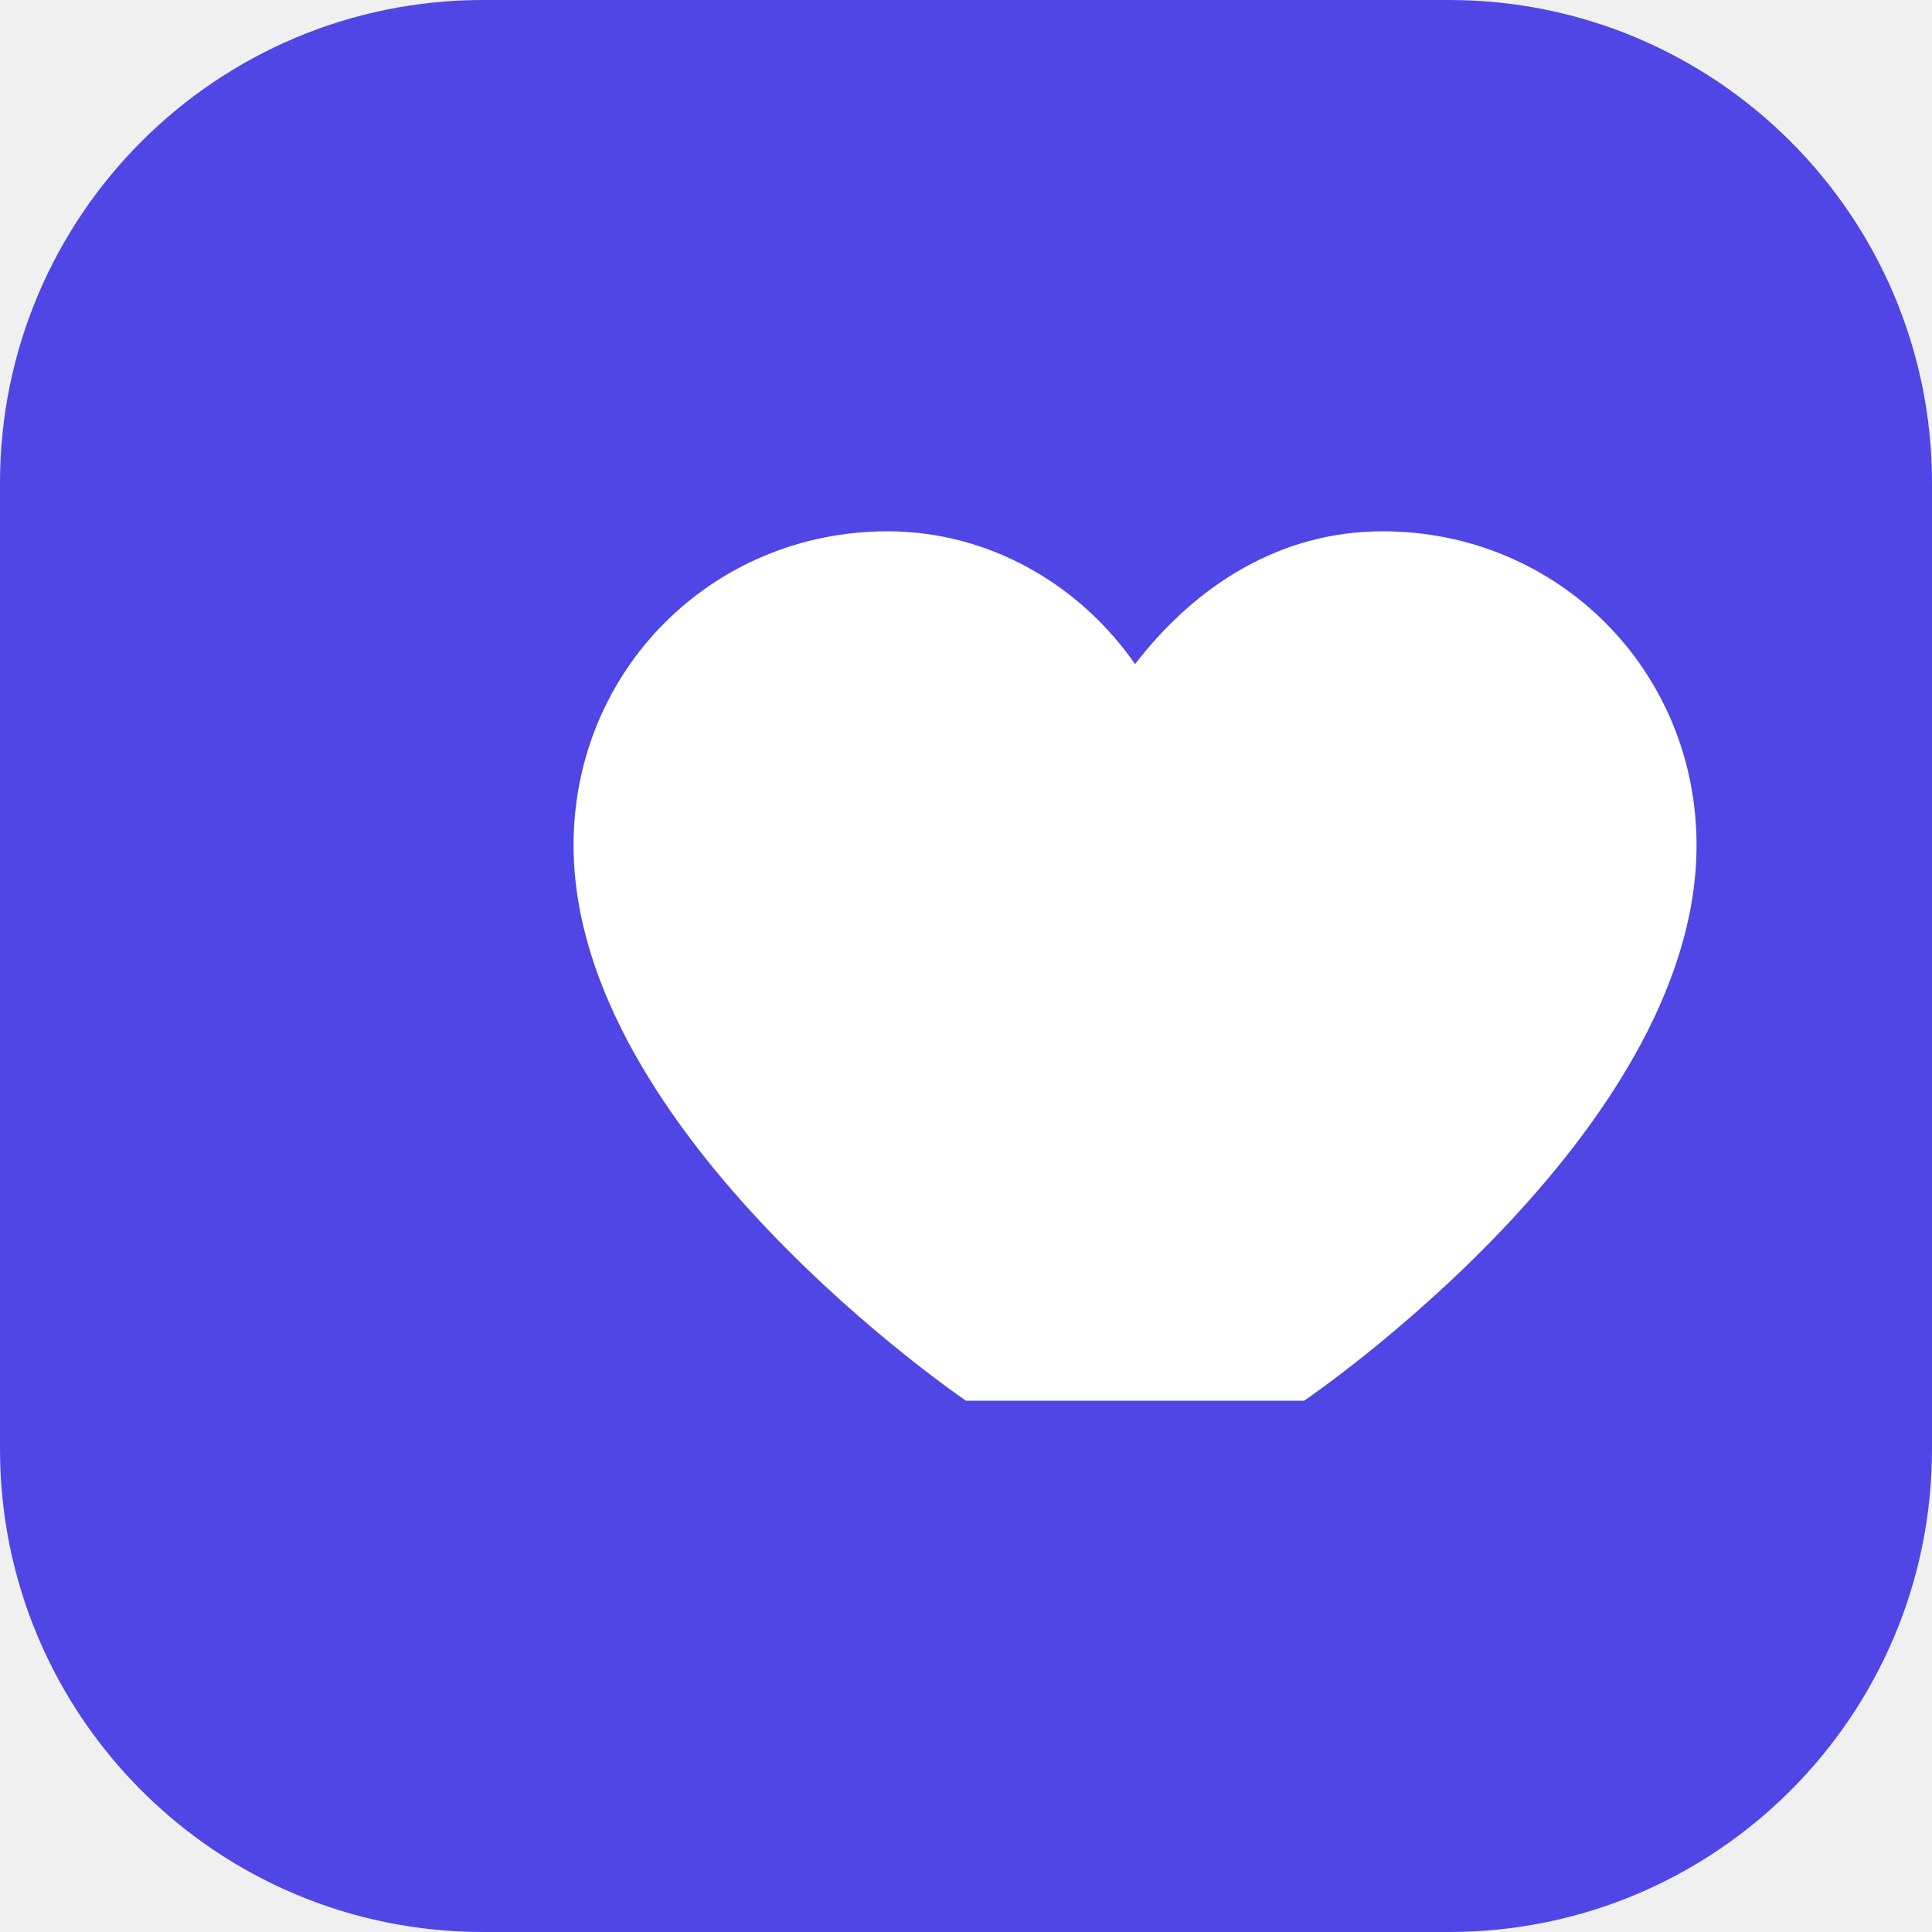
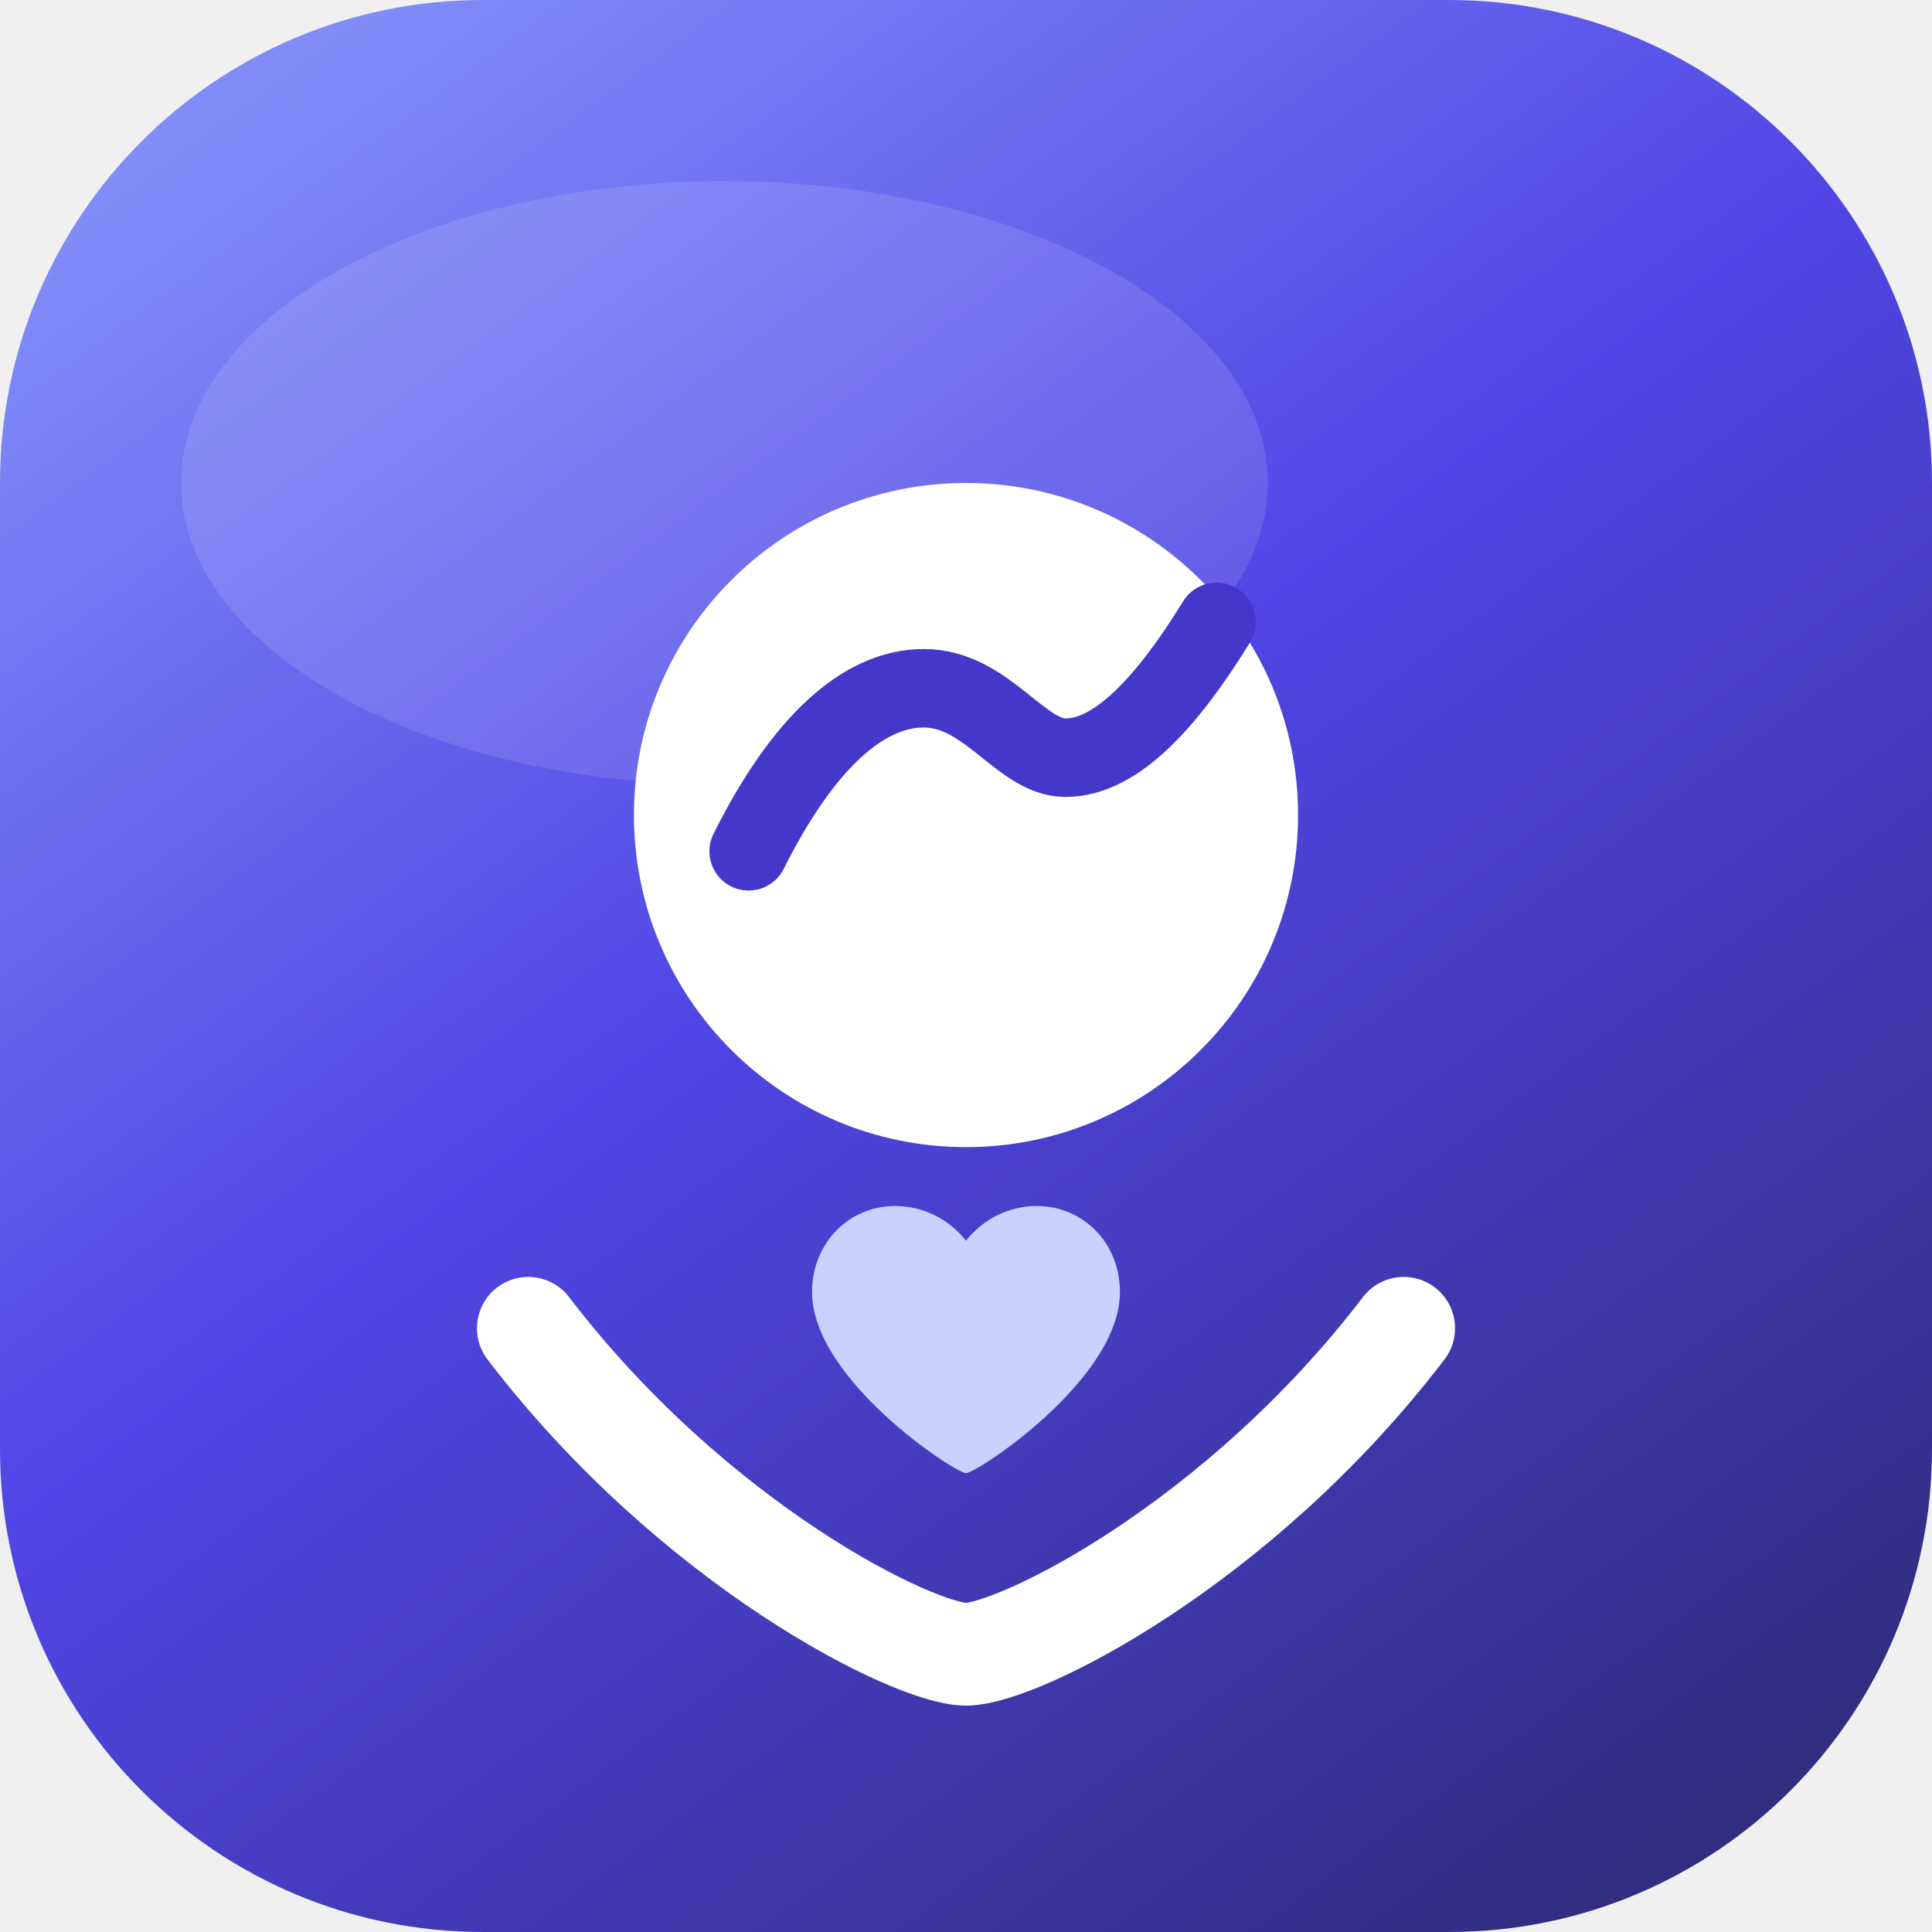
- <svg xmlns="http://www.w3.org/2000/svg" width="192" height="192" viewBox="0 0 32 32" role="img" aria-label="Psychological Support">
-   <rect width="32" height="32" rx="8" fill="#4f46e5" />
-   <path fill="#ffffff" d="M16 23.2S9.5 18.8 9.5 14c0-2.9 2.3-5.2 5.2-5.2 1.7 0 3.2.9 4.1 2.2 1-1.3 2.4-2.2 4.1-2.2 2.9 0 5.2 2.3 5.2 5.2 0 4.8-6.5 9.2-6.5 9.2z" />
+ <svg xmlns="http://www.w3.org/2000/svg" viewBox="0 0 64 64" fill="none" role="img" aria-label="Psychological Support">
+   <defs>
+     <linearGradient id="psBg" x1="10" y1="2" x2="54" y2="62" gradientUnits="userSpaceOnUse">
+       <stop stop-color="#818CF8" />
+       <stop offset="0.45" stop-color="#4F46E5" />
+       <stop offset="1" stop-color="#312E81" />
+     </linearGradient>
+   </defs>
+   <rect width="64" height="64" rx="16" fill="url(#psBg)" />
+   <ellipse cx="24" cy="16" rx="18" ry="10" fill="#FFFFFF" opacity="0.12" />
+   <circle cx="32" cy="27" r="11" fill="#FFFFFF" />
+   <path d="M24.8 28.2c1.8-3.6 3.8-5.4 5.8-5.4 2.1 0 3.2 2.3 4.7 2.3 1.7 0 3.4-1.9 5-4.5" stroke="#4338CA" stroke-width="2.6" stroke-linecap="round" stroke-linejoin="round" />
+   <path d="M17.5 44c5.5 7.2 12.8 10.8 14.5 10.8S41 51.2 46.5 44" stroke="#FFFFFF" stroke-width="3.4" stroke-linecap="round" />
+   <path d="M32 48.8c-.35 0-5.1-3.1-5.1-6 0-1.65 1.25-2.85 2.75-2.85.95 0 1.8.45 2.35 1.15.55-.7 1.4-1.15 2.35-1.15 1.5 0 2.75 1.2 2.75 2.85 0 2.9-4.75 6-5.1 6Z" fill="#C7D2FE" />
</svg>
